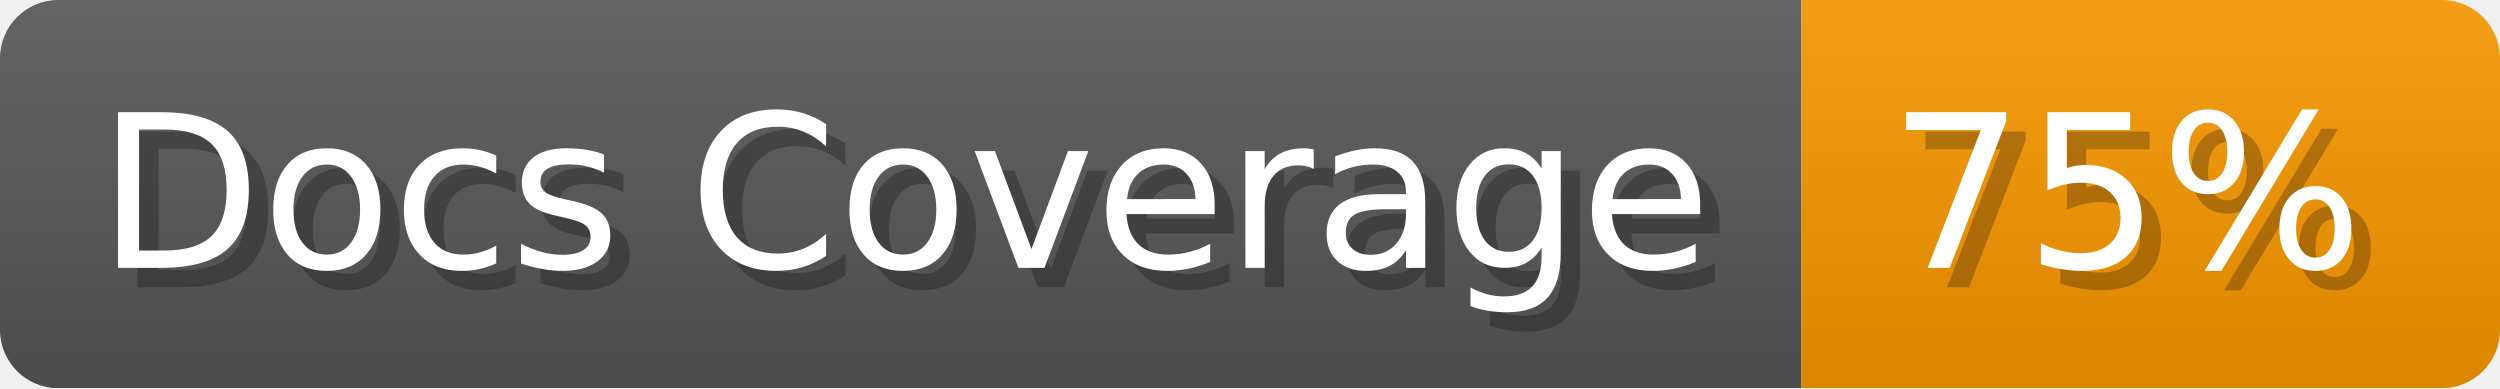
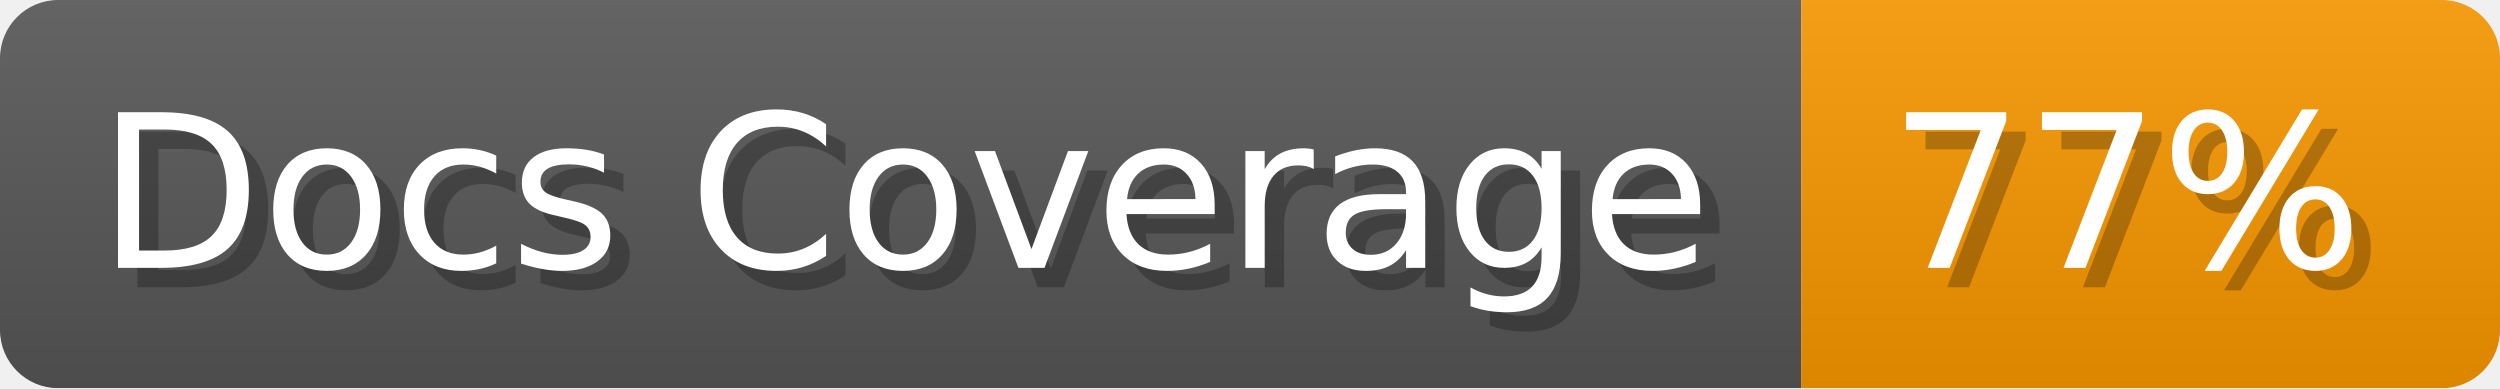
- <svg xmlns="http://www.w3.org/2000/svg" width="128.8" height="20" viewBox="0 0 1288 200" role="img" aria-label="Docs Coverage: 75%">
+ <svg xmlns="http://www.w3.org/2000/svg" width="128.8" height="20" viewBox="0 0 1288 200" role="img" aria-label="Docs Coverage: 77%">
  <linearGradient id="a" x2="0" y2="100%">
    <stop offset="0" stop-opacity=".1" stop-color="#EEE" />
    <stop offset="1" stop-opacity=".1" />
  </linearGradient>
  <mask id="m">
    <rect width="1288" height="200" rx="30" fill="#FFF" />
  </mask>
  <g mask="url(#m)">
    <rect width="928" height="200" fill="#555" />
    <rect width="360" height="200" fill="#f59500" x="928" />
    <rect width="1288" height="200" fill="url(#a)" />
  </g>
  <g aria-hidden="true" fill="#fff" text-anchor="start" font-family="Verdana,DejaVu Sans,sans-serif" font-size="110">
    <text x="60" y="148" textLength="828" fill="#000" opacity="0.25">Docs Coverage</text>
    <text x="50" y="138" textLength="828">Docs Coverage</text>
-     <text x="983" y="148" textLength="260" fill="#000" opacity="0.25">75%</text>
-     <text x="973" y="138" textLength="260">75%</text>
+     <text x="983" y="148" textLength="260" fill="#000" opacity="0.25">77%</text>
+     <text x="973" y="138" textLength="260">77%</text>
  </g>
</svg>
